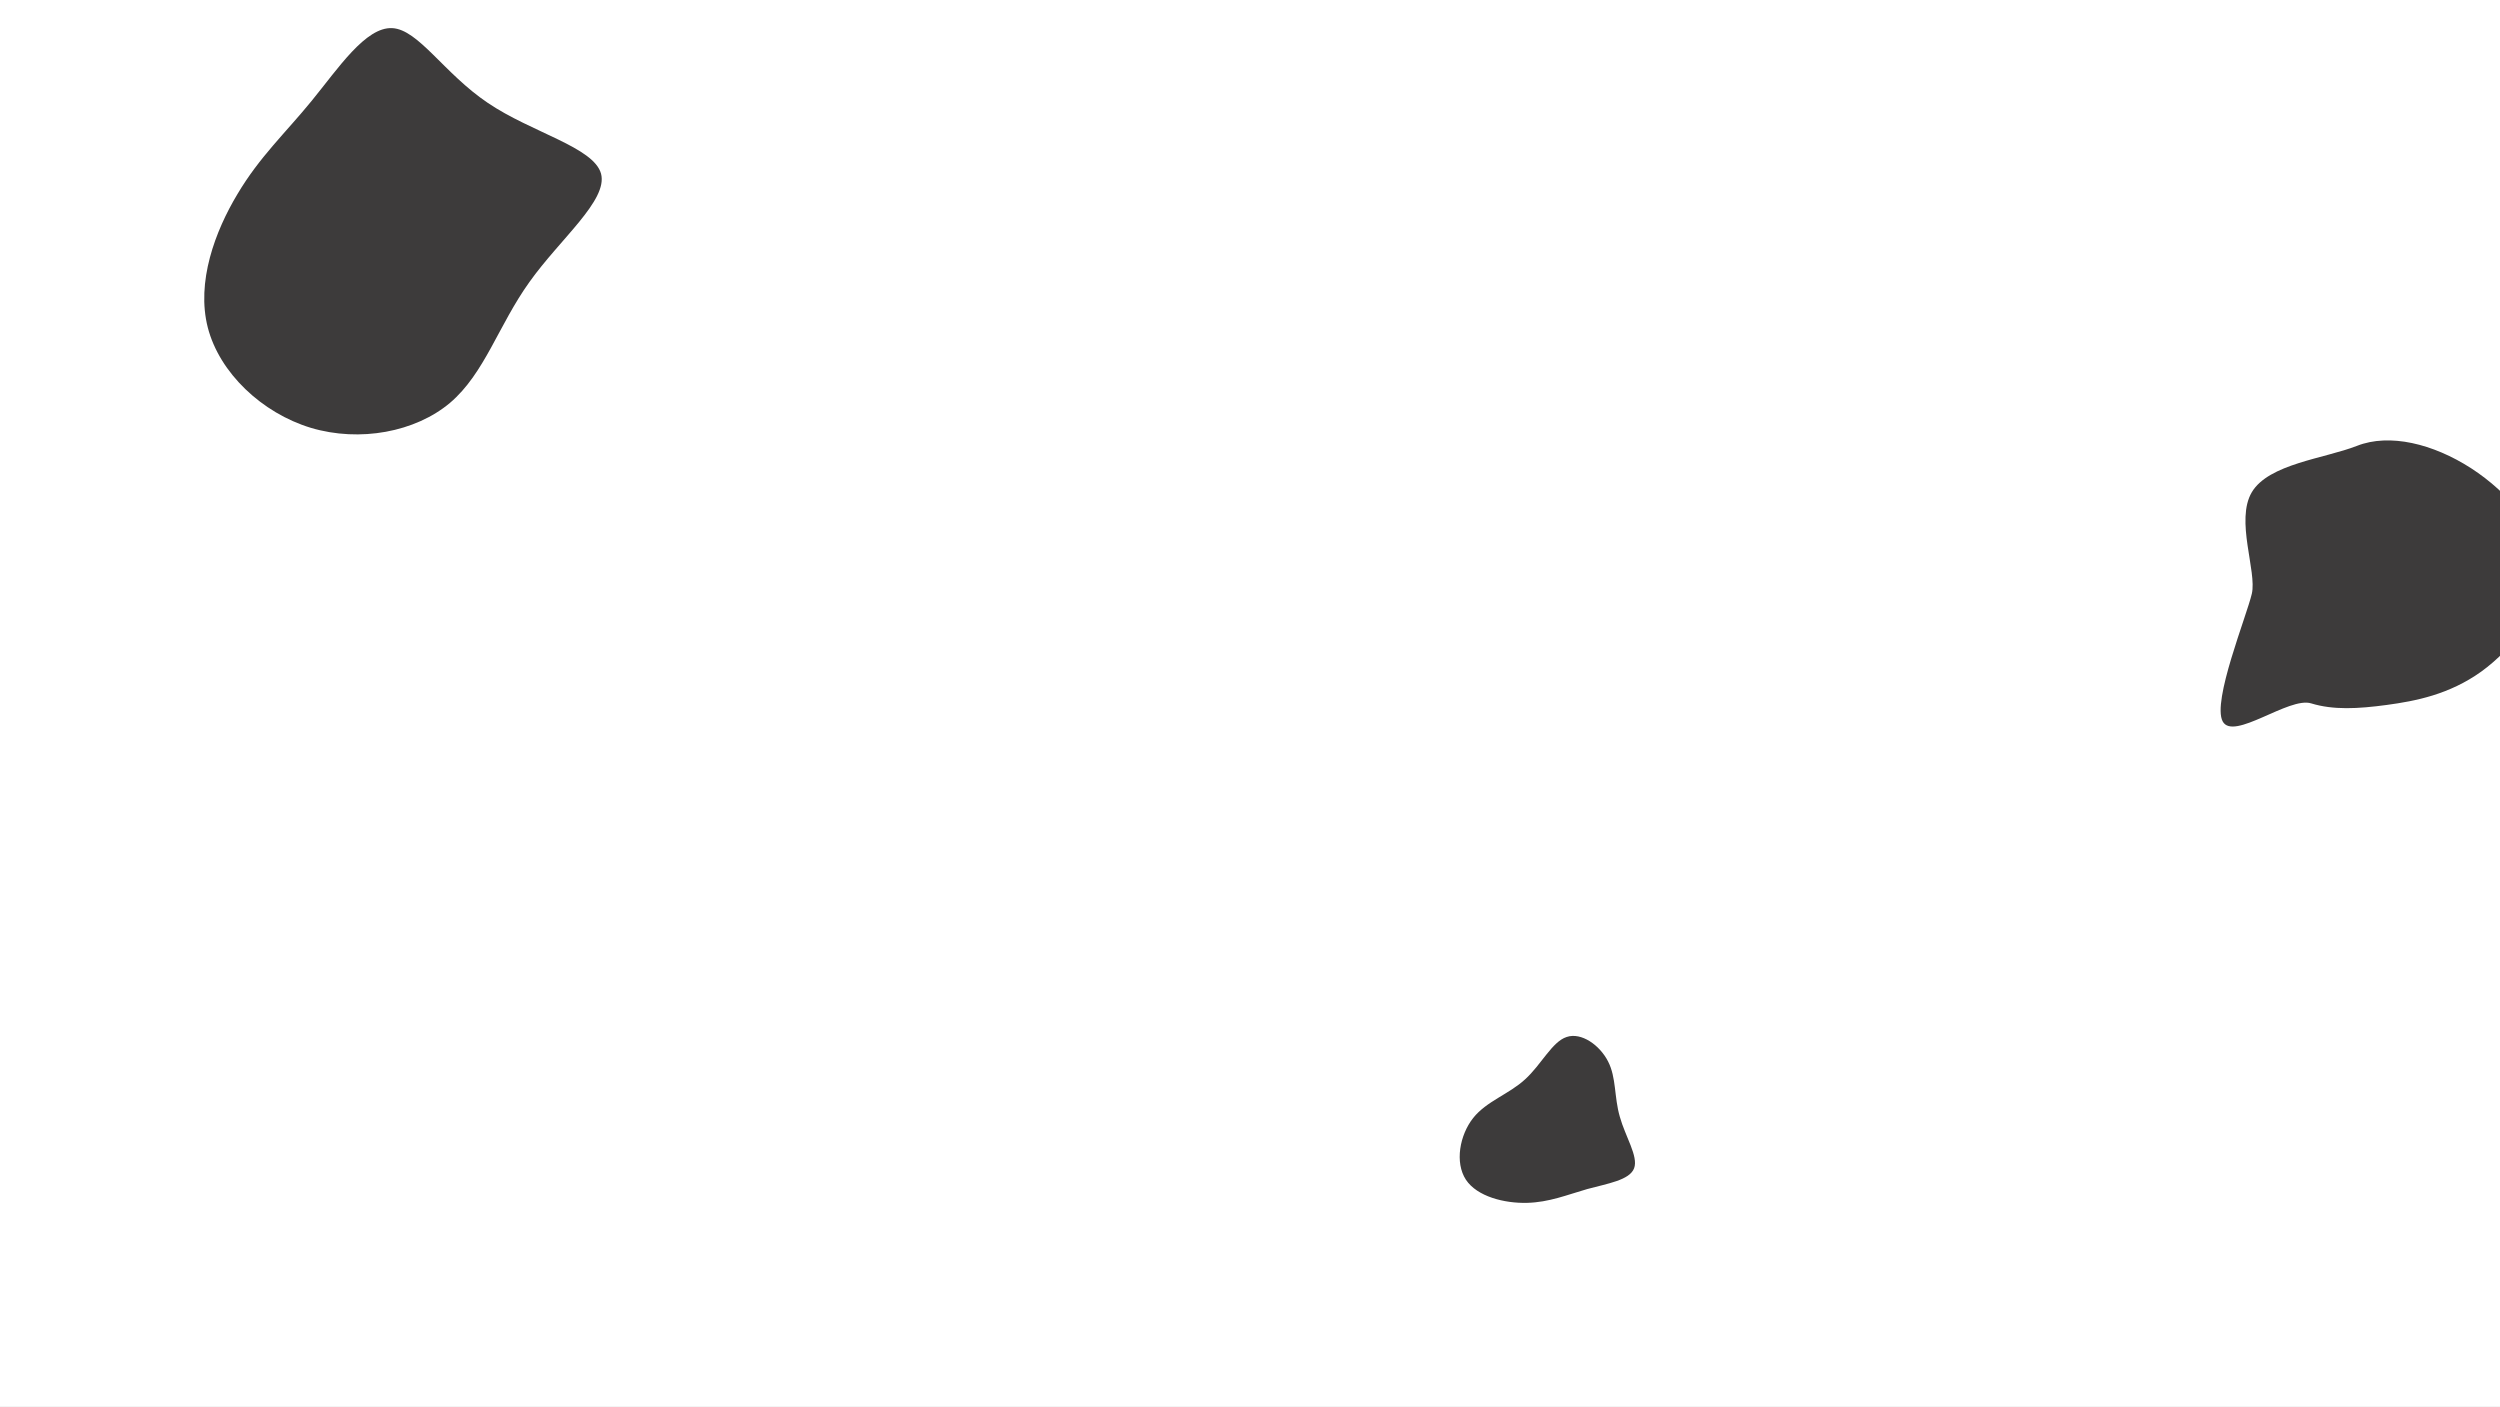
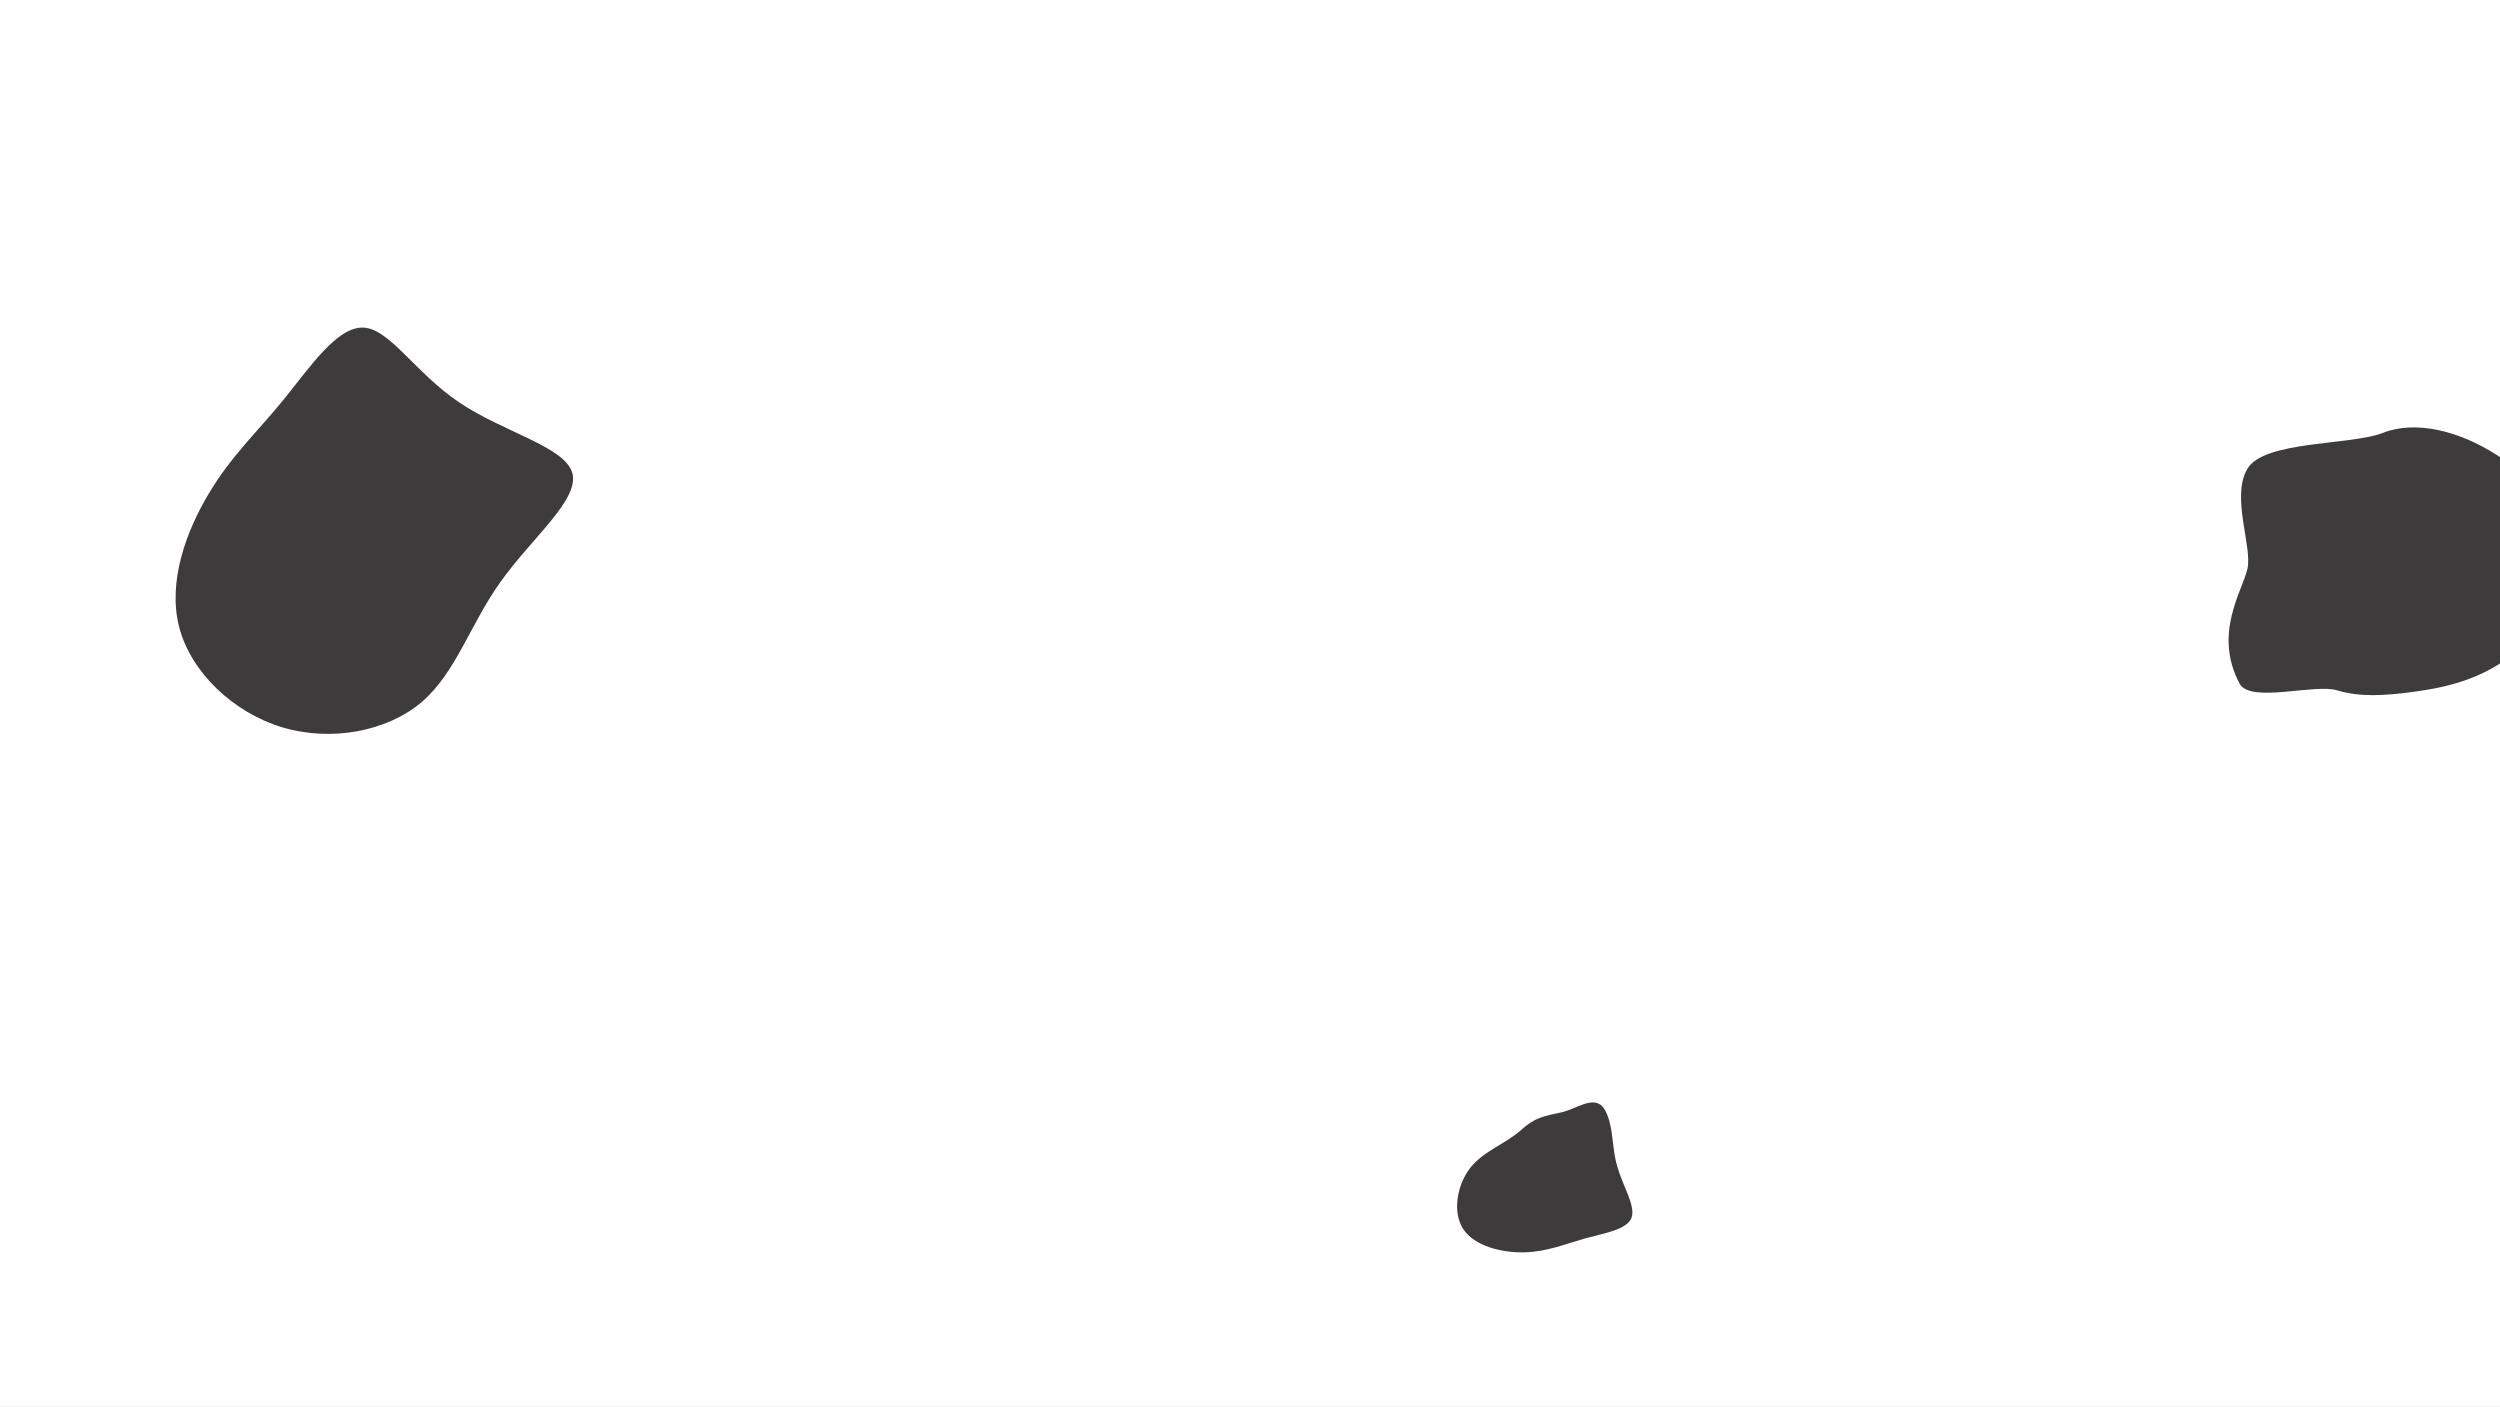
<svg xmlns="http://www.w3.org/2000/svg" width="960" height="540" fill="none" viewBox="0 0 960 540">
  <g clip-path="url(#a)">
    <path fill="#fff" d="M960 0H0v540h960V0Z" />
-     <path fill="#3D3B3B" d="M187.3 39.5c16.8 11.4 40.7 17 43.5 27.2 2.7 10.2-15.7 25-27.5 41.6-11.9 16.6-17.2 35.1-30.5 46.4-13.3 11.2-34.6 15.2-53.4 9.6-18.8-5.7-35.1-21.1-39.6-38.5-4.5-17.5 2.8-37 11.4-51.3 8.5-14.3 18.3-23.3 28.5-35.8 10.2-12.5 20.7-28.4 30.9-27.9 10.1.5 19.9 17.4 36.7 28.7Zm761.6 140.3c14.5 9.4 27 24.1 27.4 39.1.4 14.9-11.2 30.1-23.5 39-12.3 8.8-25.2 11.3-36.3 12.8-11.1 1.5-20.5 2-29-.6-8.5-2.7-29.9 14.6-34 6.9-4.1-7.7 9.2-40.4 11.2-49 2-8.6-6.4-28.2 0-39 6.5-10.9 27.9-12.9 40.4-17.8s29.2-.8 43.8 8.6ZM617.5 407.6c3.2 6.2 2.3 13.6 4.5 21.2 2.1 7.6 7.2 15.3 5.5 19.8-1.7 4.6-10.3 5.9-18 8-7.7 2.2-14.6 5.1-23.2 5.3-8.6.2-19.1-2.4-23.4-8.9-4.3-6.6-2.4-17.1 2.8-23.7 5.2-6.5 13.7-9.1 19.9-14.8 6.3-5.7 10.4-14.5 16-16.3 5.6-1.9 12.7 3.1 15.9 9.4Z" />
+     <path fill="#3D3B3B" d="M176.3 154.5c16.8 11.4 40.7 17 43.5 27.2 2.7 10.2-15.7 25-27.5 41.6-11.9 16.6-17.2 35.1-30.5 46.4-13.3 11.2-34.6 15.2-53.4 9.6-18.8-5.7-35.1-21.1-39.6-38.5-4.5-17.5 2.8-37 11.4-51.3 8.5-14.3 18.3-23.3 28.5-35.8 10.2-12.5 20.7-28.4 30.9-27.9 10.1.5 19.9 17.4 36.7 28.7Zm782.6 20.3c14.5 9.4 27 24.1 27.4 39.1.4 14.9-11.2 30.1-23.5 39-12.3 8.8-25.2 11.3-36.3 12.8-11.1 1.5-20.5 2-29-.6-8.5-2.7-33.4 5.1-37.5-2.6-10.17-19.1 1-35.4 3-44 2-8.6-6.4-27.7 0-38.5 6.5-10.9 39.6-8.9 52.1-13.8s29.2-.8 43.8 8.6ZM616.5 426.6c3.2 6.2 2.3 13.6 4.5 21.2 2.1 7.6 7.2 15.3 5.5 19.8-1.7 4.6-10.3 5.9-18 8-7.7 2.2-14.6 5.1-23.2 5.3-8.6.2-19.1-2.4-23.4-8.9-4.3-6.6-2.4-17.1 2.8-23.7 5.2-6.5 13.7-9.1 19.9-14.8 6.3-5.7 11.3-5.1 16.9-6.9 5.6-1.9 11.8-6.3 15 0Z" />
  </g>
  <defs>
    <clipPath id="a">
      <path fill="#fff" d="M0 0h960v540H0z" />
    </clipPath>
  </defs>
</svg>
